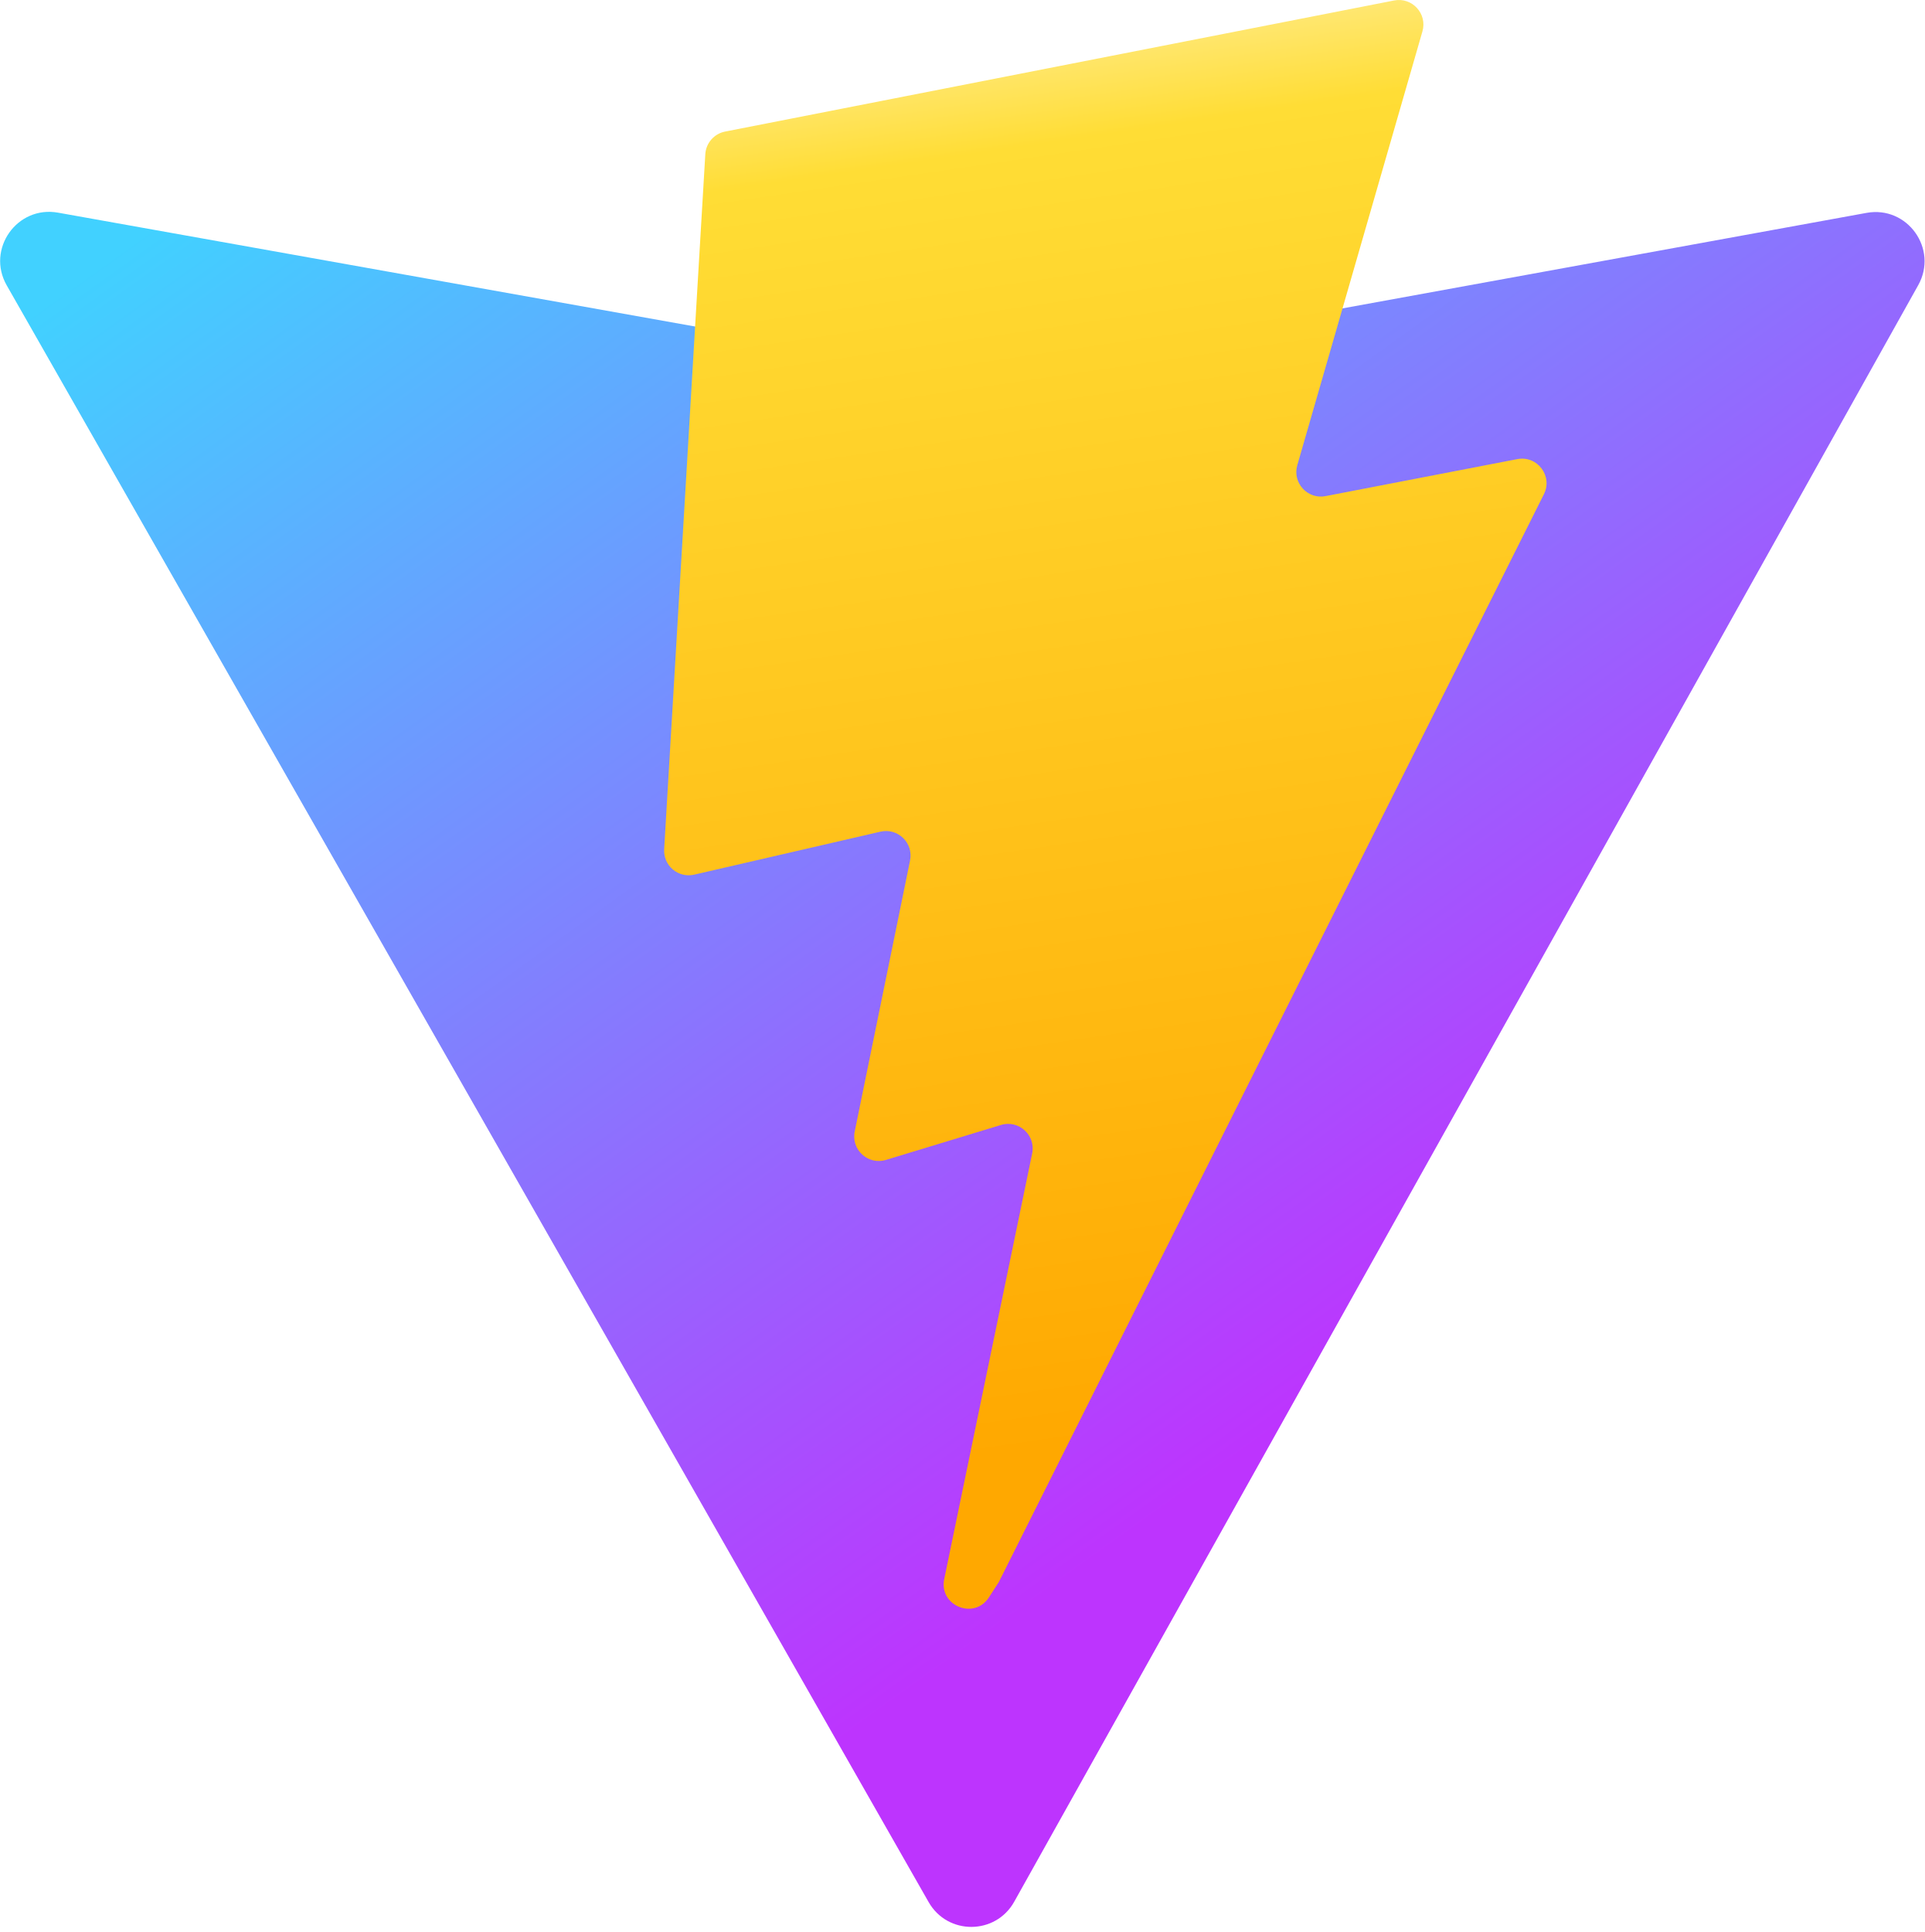
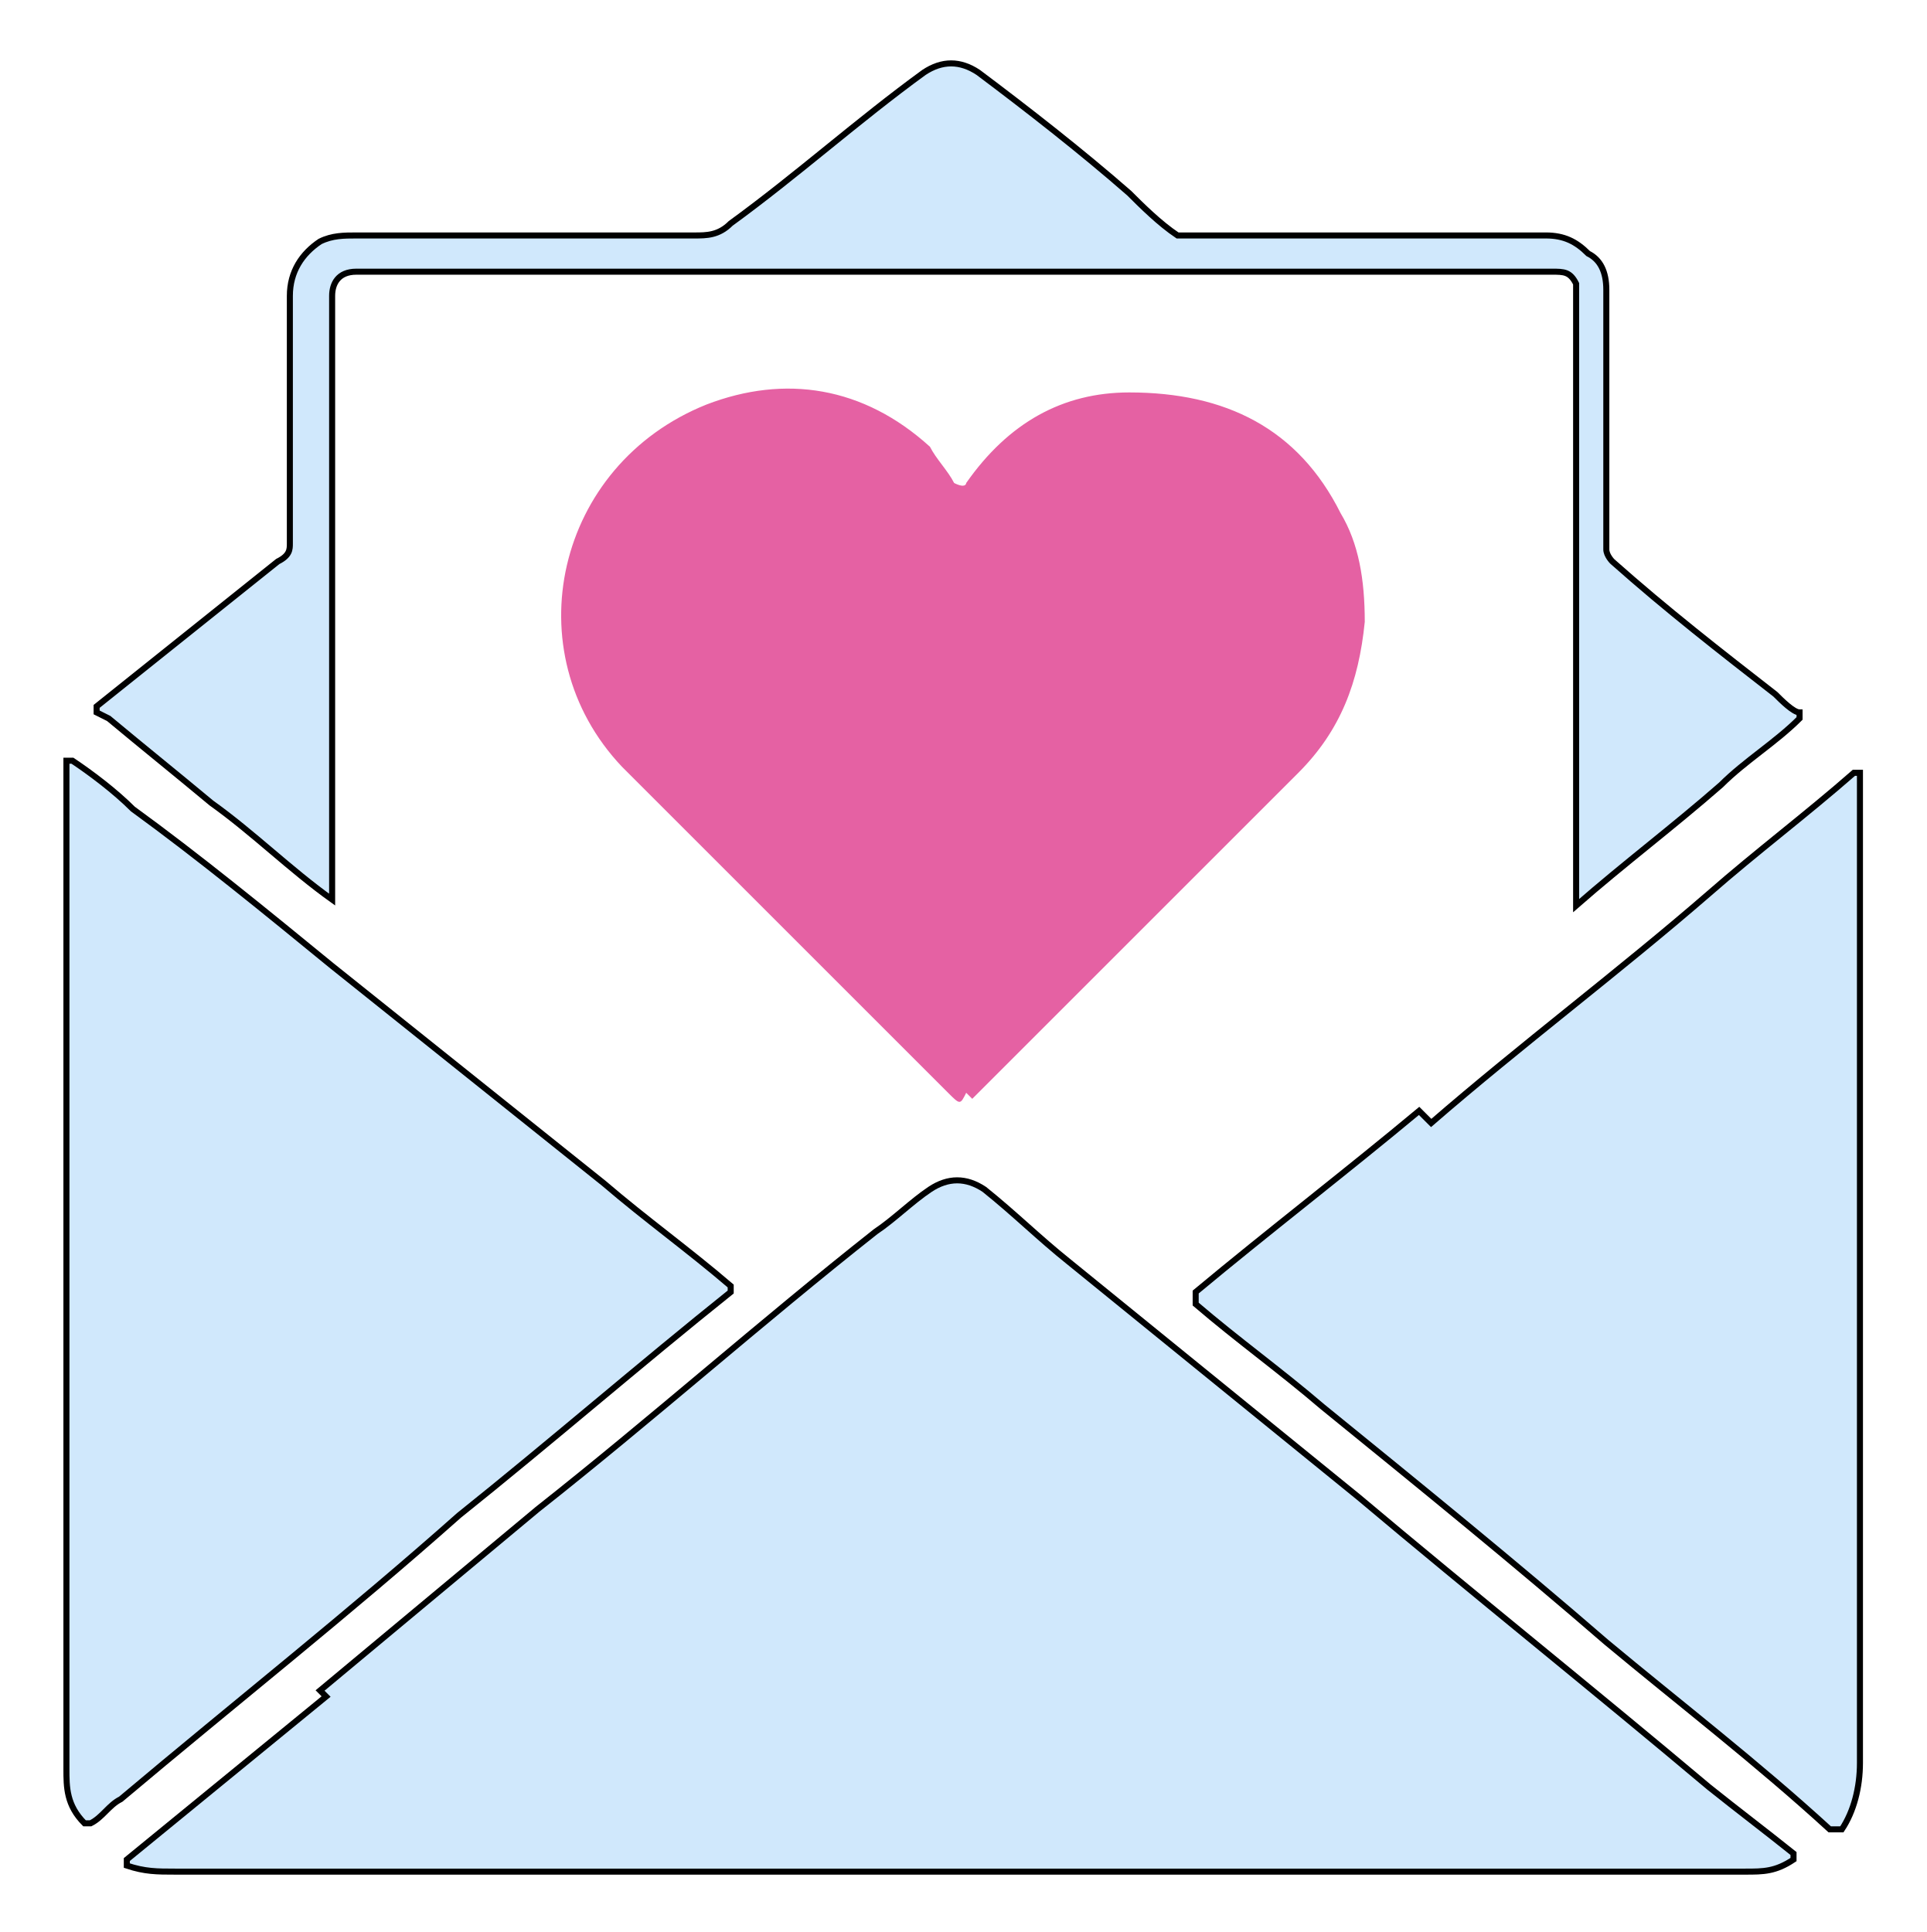
- <svg xmlns="http://www.w3.org/2000/svg" aria-hidden="true" role="img" class="iconify iconify--logos" width="31.88" height="32" preserveAspectRatio="xMidYMid meet" viewBox="0 0 256 257">
+ <svg xmlns="http://www.w3.org/2000/svg" id="Layer_1" version="1.1" viewBox="0 0 31.9 32">
  <defs>
-     <linearGradient id="IconifyId1813088fe1fbc01fb466" x1="-.828%" x2="57.636%" y1="7.652%" y2="78.411%">
-       <stop offset="0%" stop-color="#41D1FF" />
-       <stop offset="100%" stop-color="#BD34FE" />
-     </linearGradient>
-     <linearGradient id="IconifyId1813088fe1fbc01fb467" x1="43.376%" x2="50.316%" y1="2.242%" y2="89.03%">
-       <stop offset="0%" stop-color="#FFEA83" />
-       <stop offset="8.333%" stop-color="#FFDD35" />
-       <stop offset="100%" stop-color="#FFA800" />
-     </linearGradient>
+     <style>
+       .st0 {
+         fill: #e561a3;
+       }
+ 
+       .st1 {
+         fill: #d0e8fc;
+         stroke: #000;
+         stroke-miterlimit: 10;
+         stroke-width: .1px;
+       }
+     </style>
  </defs>
-   <path fill="url(#IconifyId1813088fe1fbc01fb466)" d="M255.153 37.938L134.897 252.976c-2.483 4.44-8.862 4.466-11.382.048L.875 37.958c-2.746-4.814 1.371-10.646 6.827-9.67l120.385 21.517a6.537 6.537 0 0 0 2.322-.004l117.867-21.483c5.438-.991 9.574 4.796 6.877 9.62Z" />
-   <path fill="url(#IconifyId1813088fe1fbc01fb467)" d="M185.432.063L96.44 17.501a3.268 3.268 0 0 0-2.634 3.014l-5.474 92.456a3.268 3.268 0 0 0 3.997 3.378l24.777-5.718c2.318-.535 4.413 1.507 3.936 3.838l-7.361 36.047c-.495 2.426 1.782 4.5 4.151 3.78l15.304-4.649c2.372-.72 4.652 1.36 4.15 3.788l-11.698 56.621c-.732 3.542 3.979 5.473 5.943 2.437l1.313-2.028l72.516-144.72c1.215-2.423-.88-5.186-3.54-4.672l-25.505 4.922c-2.396.462-4.435-1.77-3.759-4.114l16.646-57.705c.677-2.35-1.37-4.583-3.769-4.113Z" />
+   <path class="st1" d="M5.4,28.1c-1.1.9-2.2,1.8-3.3,2.7,0,0,0,0,0,.1.3.1.5.1.8.1,4.3,0,8.6,0,13,0h0c1.7,0,3.4,0,5.2,0,2.6,0,5.2,0,7.8,0,.3,0,.5,0,.8-.2,0,0,0,0,0-.1-.5-.4-.9-.7-1.4-1.1-1.9-1.6-3.9-3.2-5.8-4.8-1.6-1.3-3.2-2.6-4.8-3.9-.5-.4-.9-.8-1.4-1.2-.3-.2-.6-.2-.9,0-.3.2-.6.5-.9.7-1.9,1.5-3.7,3.1-5.6,4.6-1.2,1-2.4,2-3.6,3Z" />
+   <path class="st1" d="M23.5,18.4c-1.2,1-2.5,2-3.7,3,0,0,0,0,0,.2.7.6,1.4,1.1,2.1,1.7,1.6,1.3,3.2,2.6,4.7,3.9,1.2,1,2.5,2,3.7,3.1,0,0,.1,0,.2,0,.2-.3.3-.7.3-1.1,0-2.6,0-5.3,0-7.9h0c0-2.7,0-5.4,0-8,0-.2,0-.3,0-.5,0,0,0,0-.1,0-.8.7-1.6,1.3-2.4,2-1.5,1.3-3.1,2.5-4.6,3.8Z" />
+   <path class="st1" d="M1.1,21.2c0,1.5,0,3,0,4.5,0,1.2,0,2.4,0,3.6,0,.3,0,.6.3.9,0,0,0,0,.1,0,.2-.1.3-.3.5-.4,1.9-1.6,3.8-3.1,5.6-4.7,1.5-1.2,3-2.5,4.5-3.7,0,0,0,0,0-.1-.7-.6-1.4-1.1-2.1-1.7-1.5-1.2-3-2.4-4.5-3.6-1.1-.9-2.2-1.8-3.3-2.6-.3-.3-.7-.6-1-.8,0,0,0,0-.1,0,0,.1,0,.3,0,.4,0,2.7,0,5.4,0,8.1h0Z" />
+   <path class="st0" d="M16.1,18.2c1.8-1.8,3.6-3.6,5.4-5.4.7-.7,1-1.5,1.1-2.5,0-.7-.1-1.3-.4-1.8-.7-1.4-1.9-2-3.5-2-1.1,0-2,.5-2.7,1.5,0,0,0,.1-.2,0-.1-.2-.3-.4-.4-.6-1.1-1-2.4-1.2-3.7-.7-2.5,1-3.2,4.1-1.4,6,1.8,1.8,3.6,3.6,5.4,5.4.2.2.2.2.3,0Z" />
+   <path class="st1" d="M1.8,11.9c.6.5,1.1.9,1.7,1.4.7.5,1.3,1.1,2,1.6,0,0,0,0,0,0,0,0,0,0,0,0,0-2.9,0-5.8,0-8.6,0-.5,0-1,0-1.4,0-.2.1-.4.4-.4,0,0,0,0,.1,0,3.3,0,6.5,0,9.8,0h0c2.7,0,5.4,0,8.1,0,.6,0,1.2,0,1.8,0,.2,0,.3,0,.4.2,0,0,0,.1,0,.2,0,3.3,0,6.7,0,10,0,0,0,0,0,.1,0,0,0,0,0,0,.8-.7,1.6-1.3,2.4-2,.4-.4.9-.7,1.3-1.1,0,0,0,0,0-.1-.1,0-.3-.2-.4-.3-.9-.7-1.8-1.4-2.7-2.2,0,0-.1-.1-.1-.2,0-.8,0-1.6,0-2.4,0-.6,0-1.2,0-1.9,0-.3-.1-.5-.3-.6-.2-.2-.4-.3-.7-.3-2,0-3.9,0-5.9,0,0,0-.1,0-.2,0-.3-.2-.6-.5-.8-.7-.8-.7-1.7-1.4-2.5-2-.3-.2-.6-.2-.9,0-1.1.8-2.1,1.7-3.2,2.5-.2.2-.4.2-.6.2-1.9,0-3.8,0-5.6,0-.2,0-.4,0-.6.1-.3.2-.5.5-.5.9,0,1.4,0,2.8,0,4.1,0,.1,0,.2-.2.3-1,.8-2,1.6-3,2.4,0,0,0,0,0,.1Z" />
</svg>
